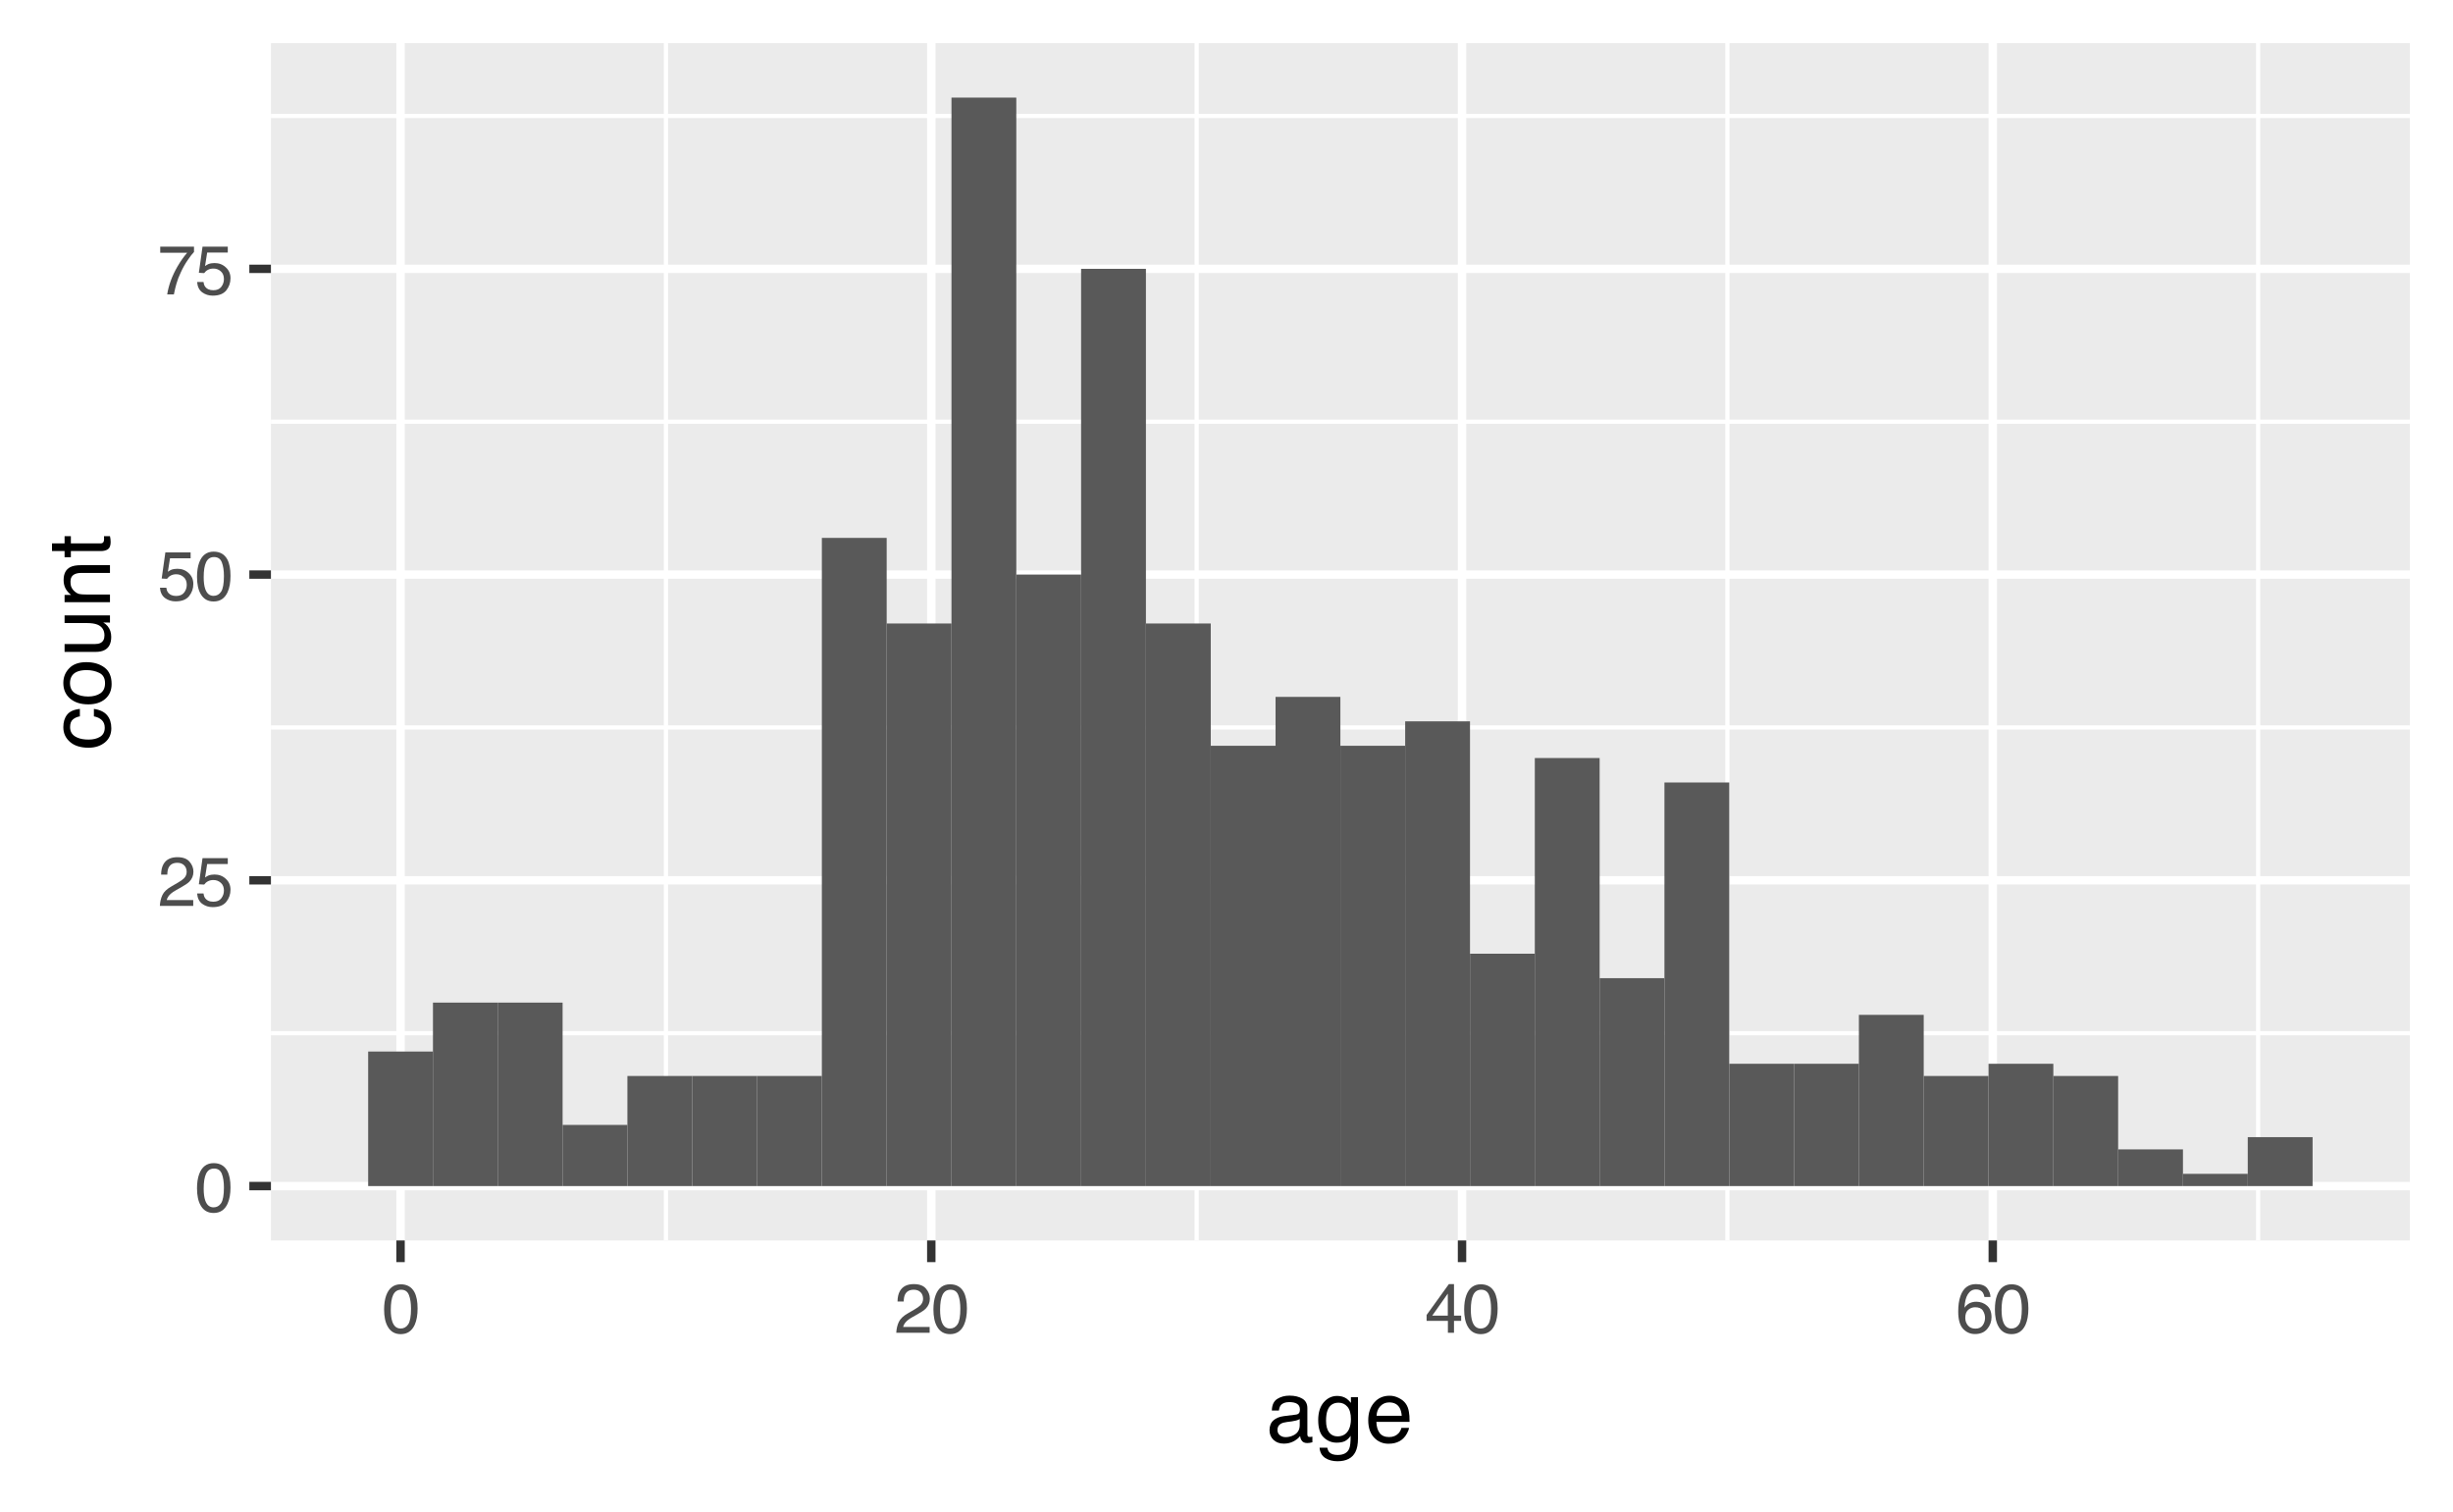
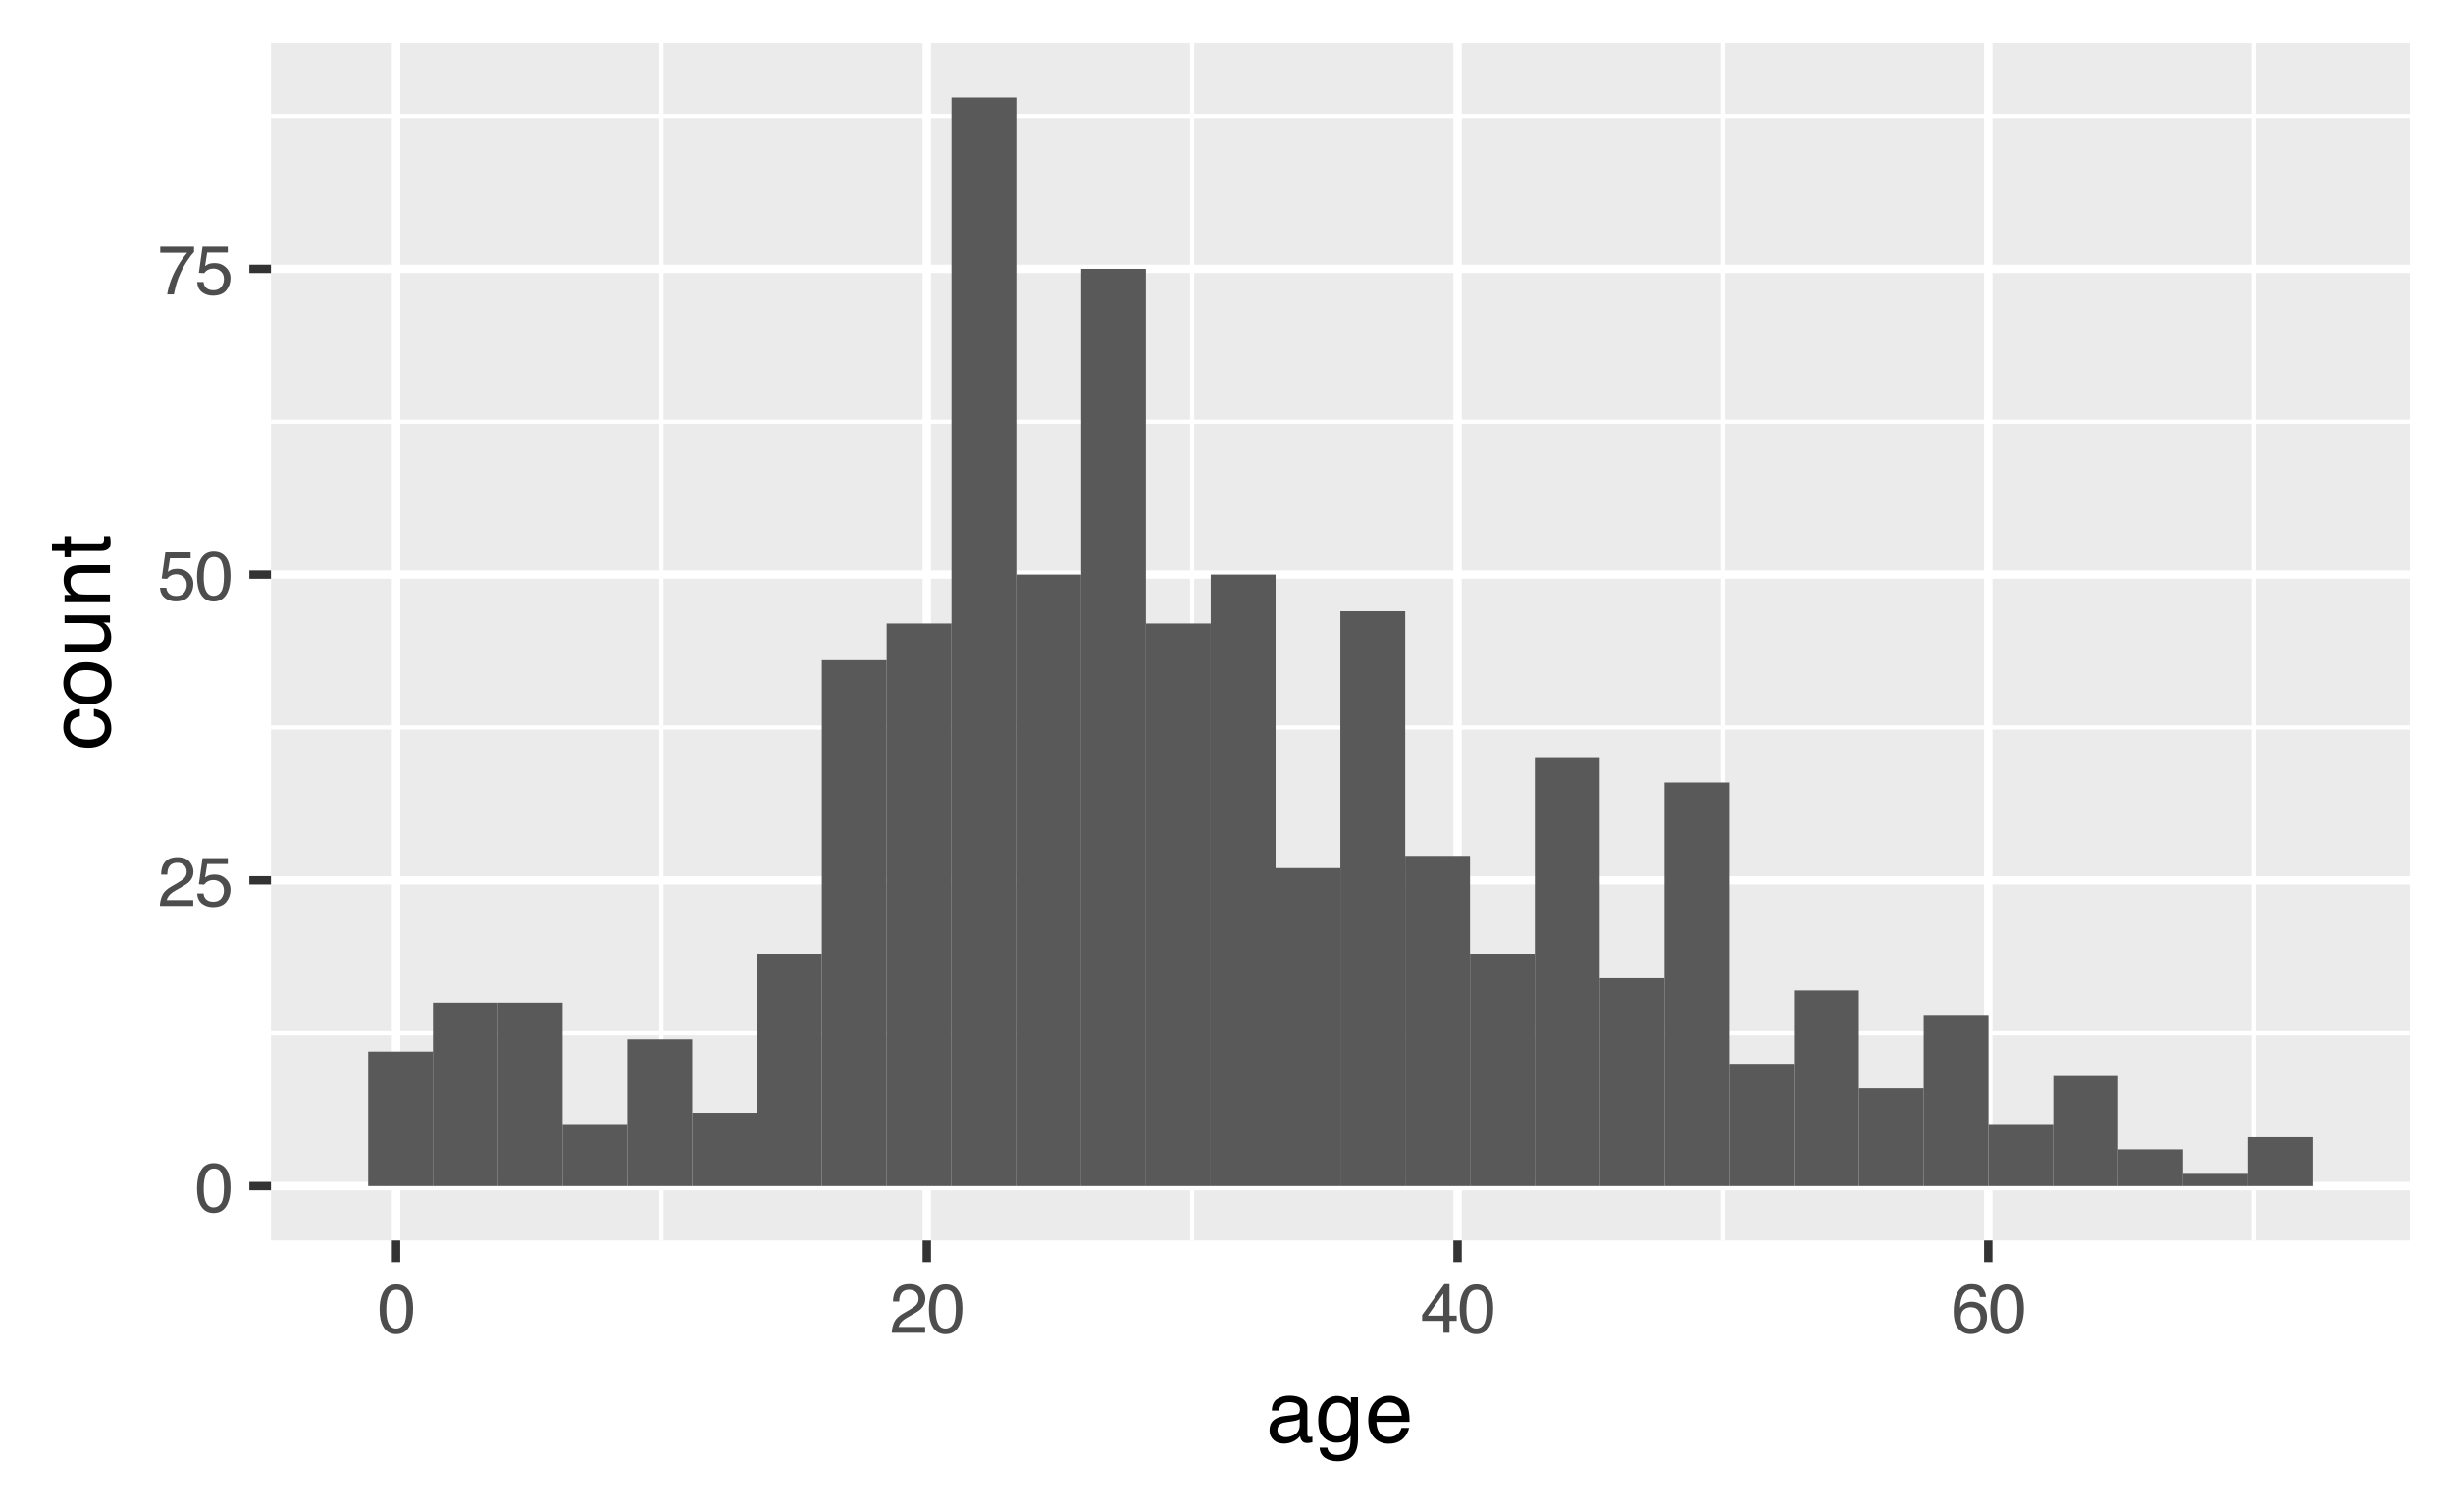
<svg xmlns="http://www.w3.org/2000/svg" xmlns:xlink="http://www.w3.org/1999/xlink" width="396" height="244" viewBox="0 0 396 244">
  <defs>
    <g>
      <g id="glyph-0-0">
        <path d="M 0.359 0 L 0.359 -8.031 L 6.734 -8.031 L 6.734 0 Z M 5.734 -1 L 5.734 -7.031 L 1.375 -7.031 L 1.375 -1 Z M 5.734 -1 " />
      </g>
      <g id="glyph-0-1">
        <path d="M 3.031 -7.828 C 4.039 -7.828 4.773 -7.41 5.234 -6.578 C 5.578 -5.93 5.75 -5.047 5.75 -3.922 C 5.75 -2.859 5.594 -1.977 5.281 -1.281 C 4.82 -0.281 4.07 0.219 3.031 0.219 C 2.082 0.219 1.379 -0.191 0.922 -1.016 C 0.535 -1.691 0.344 -2.609 0.344 -3.766 C 0.344 -4.648 0.457 -5.41 0.688 -6.047 C 1.125 -7.234 1.906 -7.828 3.031 -7.828 Z M 3.016 -0.688 C 3.523 -0.688 3.93 -0.91 4.234 -1.359 C 4.535 -1.816 4.688 -2.66 4.688 -3.891 C 4.688 -4.773 4.578 -5.504 4.359 -6.078 C 4.141 -6.66 3.719 -6.953 3.094 -6.953 C 2.508 -6.953 2.082 -6.676 1.812 -6.125 C 1.551 -5.582 1.422 -4.781 1.422 -3.719 C 1.422 -2.914 1.504 -2.273 1.672 -1.797 C 1.93 -1.055 2.379 -0.688 3.016 -0.688 Z M 3.016 -0.688 " />
      </g>
      <g id="glyph-0-2">
        <path d="M 0.344 0 C 0.383 -0.676 0.523 -1.266 0.766 -1.766 C 1.004 -2.266 1.477 -2.719 2.188 -3.125 L 3.234 -3.734 C 3.703 -4.004 4.035 -4.238 4.234 -4.438 C 4.523 -4.738 4.672 -5.082 4.672 -5.469 C 4.672 -5.926 4.535 -6.285 4.266 -6.547 C 3.992 -6.816 3.629 -6.953 3.172 -6.953 C 2.492 -6.953 2.023 -6.695 1.766 -6.188 C 1.629 -5.914 1.555 -5.535 1.547 -5.047 L 0.547 -5.047 C 0.555 -5.734 0.68 -6.289 0.922 -6.719 C 1.348 -7.477 2.098 -7.859 3.172 -7.859 C 4.078 -7.859 4.734 -7.613 5.141 -7.125 C 5.555 -6.645 5.766 -6.109 5.766 -5.516 C 5.766 -4.891 5.547 -4.352 5.109 -3.906 C 4.848 -3.645 4.391 -3.332 3.734 -2.969 L 2.984 -2.547 C 2.617 -2.348 2.336 -2.16 2.141 -1.984 C 1.773 -1.672 1.547 -1.32 1.453 -0.938 L 5.734 -0.938 L 5.734 0 Z M 0.344 0 " />
      </g>
      <g id="glyph-0-3">
        <path d="M 1.391 -2 C 1.453 -1.438 1.711 -1.047 2.172 -0.828 C 2.398 -0.723 2.664 -0.672 2.969 -0.672 C 3.551 -0.672 3.984 -0.852 4.266 -1.219 C 4.547 -1.594 4.688 -2.008 4.688 -2.469 C 4.688 -3.008 4.52 -3.426 4.188 -3.719 C 3.852 -4.02 3.457 -4.172 3 -4.172 C 2.656 -4.172 2.359 -4.102 2.109 -3.969 C 1.867 -3.844 1.664 -3.664 1.5 -3.438 L 0.641 -3.484 L 1.234 -7.703 L 5.312 -7.703 L 5.312 -6.75 L 1.984 -6.75 L 1.641 -4.578 C 1.828 -4.711 2.004 -4.816 2.172 -4.891 C 2.461 -5.004 2.797 -5.062 3.172 -5.062 C 3.891 -5.062 4.5 -4.828 5 -4.359 C 5.5 -3.898 5.75 -3.316 5.75 -2.609 C 5.75 -1.867 5.52 -1.211 5.062 -0.641 C 4.602 -0.078 3.875 0.203 2.875 0.203 C 2.238 0.203 1.676 0.023 1.188 -0.328 C 0.695 -0.691 0.422 -1.25 0.359 -2 Z M 1.391 -2 " />
      </g>
      <g id="glyph-0-4">
        <path d="M 5.859 -7.703 L 5.859 -6.844 C 5.609 -6.602 5.273 -6.176 4.859 -5.562 C 4.441 -4.957 4.07 -4.305 3.75 -3.609 C 3.426 -2.93 3.188 -2.312 3.031 -1.75 C 2.914 -1.383 2.773 -0.801 2.609 0 L 1.531 0 C 1.77 -1.5 2.316 -2.988 3.172 -4.469 C 3.672 -5.332 4.195 -6.082 4.75 -6.719 L 0.406 -6.719 L 0.406 -7.703 Z M 5.859 -7.703 " />
      </g>
      <g id="glyph-0-5">
        <path d="M 3.703 -2.766 L 3.703 -6.328 L 1.188 -2.766 Z M 3.719 0 L 3.719 -1.922 L 0.281 -1.922 L 0.281 -2.875 L 3.875 -7.859 L 4.703 -7.859 L 4.703 -2.766 L 5.859 -2.766 L 5.859 -1.922 L 4.703 -1.922 L 4.703 0 Z M 3.719 0 " />
      </g>
      <g id="glyph-0-6">
        <path d="M 3.281 -7.859 C 4.156 -7.859 4.766 -7.629 5.109 -7.172 C 5.453 -6.723 5.625 -6.258 5.625 -5.781 L 4.656 -5.781 C 4.594 -6.094 4.5 -6.336 4.375 -6.516 C 4.133 -6.836 3.773 -7 3.297 -7 C 2.742 -7 2.305 -6.742 1.984 -6.234 C 1.66 -5.723 1.477 -4.992 1.438 -4.047 C 1.664 -4.379 1.953 -4.629 2.297 -4.797 C 2.609 -4.941 2.957 -5.016 3.344 -5.016 C 4 -5.016 4.57 -4.805 5.062 -4.391 C 5.551 -3.973 5.797 -3.348 5.797 -2.516 C 5.797 -1.797 5.562 -1.16 5.094 -0.609 C 4.633 -0.066 3.977 0.203 3.125 0.203 C 2.383 0.203 1.75 -0.07 1.219 -0.625 C 0.688 -1.188 0.422 -2.125 0.422 -3.438 C 0.422 -4.414 0.539 -5.242 0.781 -5.922 C 1.227 -7.211 2.062 -7.859 3.281 -7.859 Z M 3.203 -0.672 C 3.723 -0.672 4.109 -0.844 4.359 -1.188 C 4.617 -1.539 4.75 -1.953 4.75 -2.422 C 4.75 -2.828 4.633 -3.211 4.406 -3.578 C 4.176 -3.941 3.758 -4.125 3.156 -4.125 C 2.727 -4.125 2.352 -3.984 2.031 -3.703 C 1.719 -3.422 1.562 -2.992 1.562 -2.422 C 1.562 -1.93 1.707 -1.516 2 -1.172 C 2.289 -0.836 2.691 -0.672 3.203 -0.672 Z M 3.203 -0.672 " />
      </g>
      <g id="glyph-1-0">
        <path d="M 0.453 0 L 0.453 -10.047 L 8.422 -10.047 L 8.422 0 Z M 7.172 -1.266 L 7.172 -8.781 L 1.703 -8.781 L 1.703 -1.266 Z M 7.172 -1.266 " />
      </g>
      <g id="glyph-1-1">
        <path d="M 1.844 -1.953 C 1.844 -1.598 1.973 -1.316 2.234 -1.109 C 2.492 -0.898 2.801 -0.797 3.156 -0.797 C 3.594 -0.797 4.016 -0.895 4.422 -1.094 C 5.098 -1.426 5.438 -1.973 5.438 -2.734 L 5.438 -3.719 C 5.289 -3.625 5.098 -3.547 4.859 -3.484 C 4.617 -3.422 4.383 -3.375 4.156 -3.344 L 3.422 -3.25 C 2.973 -3.195 2.633 -3.102 2.406 -2.969 C 2.031 -2.758 1.844 -2.422 1.844 -1.953 Z M 4.828 -4.438 C 5.109 -4.469 5.297 -4.586 5.391 -4.797 C 5.441 -4.898 5.469 -5.055 5.469 -5.266 C 5.469 -5.68 5.316 -5.984 5.016 -6.172 C 4.723 -6.359 4.301 -6.453 3.75 -6.453 C 3.102 -6.453 2.645 -6.281 2.375 -5.938 C 2.227 -5.75 2.129 -5.469 2.078 -5.094 L 0.938 -5.094 C 0.957 -5.988 1.25 -6.613 1.812 -6.969 C 2.375 -7.32 3.031 -7.5 3.781 -7.5 C 4.633 -7.5 5.332 -7.332 5.875 -7 C 6.406 -6.676 6.672 -6.164 6.672 -5.469 L 6.672 -1.266 C 6.672 -1.129 6.695 -1.02 6.75 -0.938 C 6.801 -0.863 6.91 -0.828 7.078 -0.828 C 7.141 -0.828 7.203 -0.832 7.266 -0.844 C 7.336 -0.852 7.41 -0.863 7.484 -0.875 L 7.484 0.031 C 7.297 0.082 7.148 0.113 7.047 0.125 C 6.941 0.145 6.805 0.156 6.641 0.156 C 6.211 0.156 5.906 0.004 5.719 -0.297 C 5.613 -0.453 5.539 -0.676 5.5 -0.969 C 5.25 -0.645 4.891 -0.359 4.422 -0.109 C 3.953 0.129 3.438 0.25 2.875 0.25 C 2.195 0.25 1.641 0.047 1.203 -0.359 C 0.773 -0.773 0.562 -1.297 0.562 -1.922 C 0.562 -2.598 0.77 -3.125 1.188 -3.5 C 1.613 -3.875 2.172 -4.102 2.859 -4.188 Z M 3.812 -7.5 Z M 3.812 -7.5 " />
      </g>
      <g id="glyph-1-2">
        <path d="M 3.484 -7.453 C 4.055 -7.453 4.555 -7.312 4.984 -7.031 C 5.223 -6.863 5.461 -6.629 5.703 -6.328 L 5.703 -7.25 L 6.844 -7.25 L 6.844 -0.594 C 6.844 0.332 6.703 1.066 6.422 1.609 C 5.91 2.598 4.945 3.094 3.531 3.094 C 2.75 3.094 2.086 2.914 1.547 2.562 C 1.004 2.207 0.703 1.656 0.641 0.906 L 1.891 0.906 C 1.953 1.238 2.07 1.492 2.25 1.672 C 2.531 1.941 2.969 2.078 3.562 2.078 C 4.508 2.078 5.129 1.742 5.422 1.078 C 5.586 0.691 5.664 -0.004 5.656 -1.016 C 5.406 -0.641 5.109 -0.359 4.766 -0.172 C 4.422 0.004 3.961 0.094 3.391 0.094 C 2.598 0.094 1.906 -0.188 1.312 -0.75 C 0.719 -1.312 0.422 -2.242 0.422 -3.547 C 0.422 -4.773 0.719 -5.734 1.312 -6.422 C 1.914 -7.109 2.641 -7.453 3.484 -7.453 Z M 5.703 -3.688 C 5.703 -4.594 5.516 -5.266 5.141 -5.703 C 4.766 -6.141 4.289 -6.359 3.719 -6.359 C 2.844 -6.359 2.25 -5.953 1.938 -5.141 C 1.77 -4.711 1.688 -4.148 1.688 -3.453 C 1.688 -2.617 1.852 -1.988 2.188 -1.562 C 2.52 -1.133 2.969 -0.922 3.531 -0.922 C 4.414 -0.922 5.039 -1.316 5.406 -2.109 C 5.602 -2.566 5.703 -3.094 5.703 -3.688 Z M 3.625 -7.5 Z M 3.625 -7.5 " />
      </g>
      <g id="glyph-1-3">
        <path d="M 3.953 -7.484 C 4.473 -7.484 4.973 -7.359 5.453 -7.109 C 5.941 -6.867 6.316 -6.555 6.578 -6.172 C 6.828 -5.805 6.988 -5.375 7.062 -4.875 C 7.133 -4.539 7.172 -4.004 7.172 -3.266 L 1.812 -3.266 C 1.832 -2.523 2.004 -1.93 2.328 -1.484 C 2.66 -1.035 3.172 -0.812 3.859 -0.812 C 4.504 -0.812 5.02 -1.02 5.406 -1.438 C 5.625 -1.688 5.773 -1.973 5.859 -2.297 L 7.078 -2.297 C 7.047 -2.023 6.938 -1.723 6.75 -1.391 C 6.57 -1.066 6.375 -0.801 6.156 -0.594 C 5.781 -0.227 5.316 0.02 4.766 0.156 C 4.473 0.227 4.141 0.266 3.766 0.266 C 2.848 0.266 2.07 -0.066 1.438 -0.734 C 0.812 -1.398 0.5 -2.328 0.5 -3.516 C 0.5 -4.691 0.816 -5.645 1.453 -6.375 C 2.086 -7.113 2.922 -7.484 3.953 -7.484 Z M 5.906 -4.25 C 5.863 -4.781 5.75 -5.207 5.562 -5.531 C 5.227 -6.113 4.664 -6.406 3.875 -6.406 C 3.312 -6.406 2.836 -6.203 2.453 -5.797 C 2.066 -5.391 1.863 -4.875 1.844 -4.25 Z M 3.828 -7.5 Z M 3.828 -7.5 " />
      </g>
      <g id="glyph-2-0">
        <path d="M 0 -0.453 L -10.047 -0.453 L -10.047 -8.422 L 0 -8.422 Z M -1.266 -7.172 L -8.781 -7.172 L -8.781 -1.703 L -1.266 -1.703 Z M -1.266 -7.172 " />
      </g>
      <g id="glyph-2-1">
        <path d="M -7.531 -3.719 C -7.531 -4.551 -7.328 -5.223 -6.922 -5.734 C -6.523 -6.254 -5.836 -6.566 -4.859 -6.672 L -4.859 -5.469 C -5.305 -5.395 -5.68 -5.227 -5.984 -4.969 C -6.285 -4.719 -6.438 -4.301 -6.438 -3.719 C -6.438 -2.938 -6.051 -2.379 -5.281 -2.047 C -4.789 -1.828 -4.18 -1.719 -3.453 -1.719 C -2.711 -1.719 -2.094 -1.867 -1.594 -2.172 C -1.094 -2.484 -0.844 -2.973 -0.844 -3.641 C -0.844 -4.148 -1 -4.555 -1.312 -4.859 C -1.625 -5.16 -2.051 -5.363 -2.594 -5.469 L -2.594 -6.672 C -1.625 -6.535 -0.91 -6.191 -0.453 -5.641 C -0.004 -5.098 0.219 -4.398 0.219 -3.547 C 0.219 -2.586 -0.129 -1.82 -0.828 -1.25 C -1.535 -0.688 -2.41 -0.406 -3.453 -0.406 C -4.742 -0.406 -5.742 -0.719 -6.453 -1.344 C -7.172 -1.969 -7.531 -2.758 -7.531 -3.719 Z M -7.5 -3.531 Z M -7.5 -3.531 " />
      </g>
      <g id="glyph-2-2">
        <path d="M -0.797 -3.812 C -0.797 -4.625 -1.102 -5.18 -1.719 -5.484 C -2.332 -5.785 -3.02 -5.938 -3.781 -5.938 C -4.469 -5.938 -5.023 -5.828 -5.453 -5.609 C -6.117 -5.266 -6.453 -4.672 -6.453 -3.828 C -6.453 -3.066 -6.164 -2.516 -5.594 -2.172 C -5.02 -1.836 -4.328 -1.672 -3.516 -1.672 C -2.742 -1.672 -2.098 -1.836 -1.578 -2.172 C -1.055 -2.516 -0.797 -3.062 -0.797 -3.812 Z M -7.531 -3.859 C -7.531 -4.797 -7.211 -5.586 -6.578 -6.234 C -5.953 -6.891 -5.031 -7.219 -3.812 -7.219 C -2.633 -7.219 -1.66 -6.93 -0.891 -6.359 C -0.117 -5.785 0.266 -4.895 0.266 -3.688 C 0.266 -2.688 -0.07 -1.891 -0.75 -1.297 C -1.438 -0.703 -2.352 -0.406 -3.5 -0.406 C -4.727 -0.406 -5.707 -0.719 -6.438 -1.344 C -7.164 -1.969 -7.531 -2.805 -7.531 -3.859 Z M -7.5 -3.812 Z M -7.5 -3.812 " />
      </g>
      <g id="glyph-2-3">
        <path d="M -7.328 -2.141 L -2.469 -2.141 C -2.094 -2.141 -1.785 -2.195 -1.547 -2.312 C -1.109 -2.531 -0.891 -2.938 -0.891 -3.531 C -0.891 -4.383 -1.27 -4.969 -2.031 -5.281 C -2.445 -5.445 -3.008 -5.531 -3.719 -5.531 L -7.328 -5.531 L -7.328 -6.766 L 0 -6.766 L 0 -5.609 L -1.078 -5.625 C -0.797 -5.457 -0.562 -5.258 -0.375 -5.031 C 0.008 -4.562 0.203 -3.988 0.203 -3.312 C 0.203 -2.27 -0.145 -1.562 -0.844 -1.188 C -1.219 -0.977 -1.719 -0.875 -2.344 -0.875 L -7.328 -0.875 Z M -7.5 -3.828 Z M -7.5 -3.828 " />
      </g>
      <g id="glyph-2-4">
        <path d="M -7.328 -0.906 L -7.328 -2.078 L -6.281 -2.078 C -6.707 -2.422 -7.016 -2.785 -7.203 -3.172 C -7.391 -3.555 -7.484 -3.988 -7.484 -4.469 C -7.484 -5.5 -7.125 -6.195 -6.406 -6.562 C -6 -6.77 -5.43 -6.875 -4.703 -6.875 L 0 -6.875 L 0 -5.625 L -4.609 -5.625 C -5.055 -5.625 -5.414 -5.555 -5.688 -5.422 C -6.145 -5.203 -6.375 -4.805 -6.375 -4.234 C -6.375 -3.941 -6.348 -3.703 -6.297 -3.516 C -6.191 -3.18 -5.988 -2.883 -5.688 -2.625 C -5.445 -2.414 -5.195 -2.281 -4.938 -2.219 C -4.676 -2.164 -4.305 -2.141 -3.828 -2.141 L 0 -2.141 L 0 -0.906 Z M -7.5 -3.797 Z M -7.5 -3.797 " />
      </g>
      <g id="glyph-2-5">
        <path d="M -9.359 -1.156 L -9.359 -2.391 L -7.328 -2.391 L -7.328 -3.562 L -6.312 -3.562 L -6.312 -2.391 L -1.531 -2.391 C -1.281 -2.391 -1.113 -2.477 -1.031 -2.656 C -0.977 -2.75 -0.953 -2.906 -0.953 -3.125 C -0.953 -3.188 -0.953 -3.25 -0.953 -3.312 C -0.953 -3.383 -0.957 -3.469 -0.969 -3.562 L 0 -3.562 C 0.039 -3.414 0.066 -3.266 0.078 -3.109 C 0.098 -2.961 0.109 -2.801 0.109 -2.625 C 0.109 -2.051 -0.035 -1.66 -0.328 -1.453 C -0.617 -1.254 -1 -1.156 -1.469 -1.156 L -6.312 -1.156 L -6.312 -0.156 L -7.328 -0.156 L -7.328 -1.156 Z M -9.359 -1.156 " />
      </g>
    </g>
    <clipPath id="clip-0">
      <path clip-rule="nonzero" d="M 43.738 6.973 L 389.027 6.973 L 389.027 200.262 L 43.738 200.262 Z M 43.738 6.973 " />
    </clipPath>
    <clipPath id="clip-1">
      <path clip-rule="nonzero" d="M 43.738 166 L 389.027 166 L 389.027 168 L 43.738 168 Z M 43.738 166 " />
    </clipPath>
    <clipPath id="clip-2">
      <path clip-rule="nonzero" d="M 43.738 117 L 389.027 117 L 389.027 118 L 43.738 118 Z M 43.738 117 " />
    </clipPath>
    <clipPath id="clip-3">
      <path clip-rule="nonzero" d="M 43.738 67 L 389.027 67 L 389.027 69 L 43.738 69 Z M 43.738 67 " />
    </clipPath>
    <clipPath id="clip-4">
      <path clip-rule="nonzero" d="M 43.738 18 L 389.027 18 L 389.027 20 L 43.738 20 Z M 43.738 18 " />
    </clipPath>
    <clipPath id="clip-5">
-       <path clip-rule="nonzero" d="M 107 6.973 L 108 6.973 L 108 200.262 L 107 200.262 Z M 107 6.973 " />
+       <path clip-rule="nonzero" d="M 106 6.973 L 108 6.973 L 108 200.262 L 106 200.262 Z M 106 6.973 " />
    </clipPath>
    <clipPath id="clip-6">
-       <path clip-rule="nonzero" d="M 192 6.973 L 194 6.973 L 194 200.262 L 192 200.262 Z M 192 6.973 " />
+       <path clip-rule="nonzero" d="M 192 6.973 L 193 6.973 L 193 200.262 L 192 200.262 Z M 192 6.973 " />
    </clipPath>
    <clipPath id="clip-7">
-       <path clip-rule="nonzero" d="M 278 6.973 L 280 6.973 L 280 200.262 L 278 200.262 Z M 278 6.973 " />
+       <path clip-rule="nonzero" d="M 277 6.973 L 279 6.973 L 279 200.262 L 277 200.262 Z M 277 6.973 " />
    </clipPath>
    <clipPath id="clip-8">
-       <path clip-rule="nonzero" d="M 364 6.973 L 365 6.973 L 365 200.262 L 364 200.262 Z M 364 6.973 " />
+       <path clip-rule="nonzero" d="M 363 6.973 L 365 6.973 L 365 200.262 L 363 200.262 Z M 363 6.973 " />
    </clipPath>
    <clipPath id="clip-9">
      <path clip-rule="nonzero" d="M 43.738 190 L 389.027 190 L 389.027 193 L 43.738 193 Z M 43.738 190 " />
    </clipPath>
    <clipPath id="clip-10">
      <path clip-rule="nonzero" d="M 43.738 141 L 389.027 141 L 389.027 143 L 43.738 143 Z M 43.738 141 " />
    </clipPath>
    <clipPath id="clip-11">
      <path clip-rule="nonzero" d="M 43.738 92 L 389.027 92 L 389.027 94 L 43.738 94 Z M 43.738 92 " />
    </clipPath>
    <clipPath id="clip-12">
      <path clip-rule="nonzero" d="M 43.738 42 L 389.027 42 L 389.027 45 L 43.738 45 Z M 43.738 42 " />
    </clipPath>
    <clipPath id="clip-13">
-       <path clip-rule="nonzero" d="M 63 6.973 L 66 6.973 L 66 200.262 L 63 200.262 Z M 63 6.973 " />
+       <path clip-rule="nonzero" d="M 63 6.973 L 65 6.973 L 65 200.262 L 63 200.262 Z M 63 6.973 " />
    </clipPath>
    <clipPath id="clip-14">
-       <path clip-rule="nonzero" d="M 149 6.973 L 152 6.973 L 152 200.262 L 149 200.262 Z M 149 6.973 " />
+       <path clip-rule="nonzero" d="M 148 6.973 L 151 6.973 L 151 200.262 L 148 200.262 Z M 148 6.973 " />
    </clipPath>
    <clipPath id="clip-15">
-       <path clip-rule="nonzero" d="M 235 6.973 L 237 6.973 L 237 200.262 L 235 200.262 Z M 235 6.973 " />
+       <path clip-rule="nonzero" d="M 234 6.973 L 236 6.973 L 236 200.262 L 234 200.262 Z M 234 6.973 " />
    </clipPath>
    <clipPath id="clip-16">
-       <path clip-rule="nonzero" d="M 321 6.973 L 323 6.973 L 323 200.262 L 321 200.262 Z M 321 6.973 " />
+       <path clip-rule="nonzero" d="M 320 6.973 L 322 6.973 L 322 200.262 L 320 200.262 Z M 320 6.973 " />
    </clipPath>
  </defs>
  <rect x="-39.6" y="-24.4" width="475.2" height="292.8" fill="rgb(100%, 100%, 100%)" fill-opacity="1" />
  <rect x="-39.6" y="-24.4" width="475.2" height="292.8" fill="rgb(100%, 100%, 100%)" fill-opacity="1" />
  <path fill="none" stroke-width="1.358" stroke-linecap="round" stroke-linejoin="round" stroke="rgb(100%, 100%, 100%)" stroke-opacity="1" stroke-miterlimit="10" d="M 0 244 L 396 244 L 396 0 L 0 0 Z M 0 244 " />
  <g clip-path="url(#clip-0)">
    <path fill-rule="nonzero" fill="rgb(92.157%, 92.157%, 92.157%)" fill-opacity="1" d="M 43.738 200.262 L 389.027 200.262 L 389.027 6.973 L 43.738 6.973 Z M 43.738 200.262 " />
  </g>
  <g clip-path="url(#clip-1)">
    <path fill="none" stroke-width="0.679" stroke-linecap="butt" stroke-linejoin="round" stroke="rgb(100%, 100%, 100%)" stroke-opacity="1" stroke-miterlimit="10" d="M 43.738 166.797 L 389.027 166.797 " />
  </g>
  <g clip-path="url(#clip-2)">
    <path fill="none" stroke-width="0.679" stroke-linecap="butt" stroke-linejoin="round" stroke="rgb(100%, 100%, 100%)" stroke-opacity="1" stroke-miterlimit="10" d="M 43.738 117.438 L 389.027 117.438 " />
  </g>
  <g clip-path="url(#clip-3)">
    <path fill="none" stroke-width="0.679" stroke-linecap="butt" stroke-linejoin="round" stroke="rgb(100%, 100%, 100%)" stroke-opacity="1" stroke-miterlimit="10" d="M 43.738 68.078 L 389.027 68.078 " />
  </g>
  <g clip-path="url(#clip-4)">
    <path fill="none" stroke-width="0.679" stroke-linecap="butt" stroke-linejoin="round" stroke="rgb(100%, 100%, 100%)" stroke-opacity="1" stroke-miterlimit="10" d="M 43.738 18.723 L 389.027 18.723 " />
  </g>
  <g clip-path="url(#clip-5)">
-     <path fill="none" stroke-width="0.679" stroke-linecap="butt" stroke-linejoin="round" stroke="rgb(100%, 100%, 100%)" stroke-opacity="1" stroke-miterlimit="10" d="M 107.504 200.262 L 107.504 6.973 " />
+     <path fill="none" stroke-width="0.679" stroke-linecap="butt" stroke-linejoin="round" stroke="rgb(100%, 100%, 100%)" stroke-opacity="1" stroke-miterlimit="10" d="M 106.777 200.262 L 106.777 6.973 " />
  </g>
  <g clip-path="url(#clip-6)">
-     <path fill="none" stroke-width="0.679" stroke-linecap="butt" stroke-linejoin="round" stroke="rgb(100%, 100%, 100%)" stroke-opacity="1" stroke-miterlimit="10" d="M 193.184 200.262 L 193.184 6.973 " />
+     <path fill="none" stroke-width="0.679" stroke-linecap="butt" stroke-linejoin="round" stroke="rgb(100%, 100%, 100%)" stroke-opacity="1" stroke-miterlimit="10" d="M 192.457 200.262 L 192.457 6.973 " />
  </g>
  <g clip-path="url(#clip-7)">
-     <path fill="none" stroke-width="0.679" stroke-linecap="butt" stroke-linejoin="round" stroke="rgb(100%, 100%, 100%)" stroke-opacity="1" stroke-miterlimit="10" d="M 278.863 200.262 L 278.863 6.973 " />
+     <path fill="none" stroke-width="0.679" stroke-linecap="butt" stroke-linejoin="round" stroke="rgb(100%, 100%, 100%)" stroke-opacity="1" stroke-miterlimit="10" d="M 278.137 200.262 L 278.137 6.973 " />
  </g>
  <g clip-path="url(#clip-8)">
-     <path fill="none" stroke-width="0.679" stroke-linecap="butt" stroke-linejoin="round" stroke="rgb(100%, 100%, 100%)" stroke-opacity="1" stroke-miterlimit="10" d="M 364.543 200.262 L 364.543 6.973 " />
+     <path fill="none" stroke-width="0.679" stroke-linecap="butt" stroke-linejoin="round" stroke="rgb(100%, 100%, 100%)" stroke-opacity="1" stroke-miterlimit="10" d="M 363.816 200.262 L 363.816 6.973 " />
  </g>
  <g clip-path="url(#clip-9)">
    <path fill="none" stroke-width="1.358" stroke-linecap="butt" stroke-linejoin="round" stroke="rgb(100%, 100%, 100%)" stroke-opacity="1" stroke-miterlimit="10" d="M 43.738 191.477 L 389.027 191.477 " />
  </g>
  <g clip-path="url(#clip-10)">
    <path fill="none" stroke-width="1.358" stroke-linecap="butt" stroke-linejoin="round" stroke="rgb(100%, 100%, 100%)" stroke-opacity="1" stroke-miterlimit="10" d="M 43.738 142.117 L 389.027 142.117 " />
  </g>
  <g clip-path="url(#clip-11)">
    <path fill="none" stroke-width="1.358" stroke-linecap="butt" stroke-linejoin="round" stroke="rgb(100%, 100%, 100%)" stroke-opacity="1" stroke-miterlimit="10" d="M 43.738 92.758 L 389.027 92.758 " />
  </g>
  <g clip-path="url(#clip-12)">
    <path fill="none" stroke-width="1.358" stroke-linecap="butt" stroke-linejoin="round" stroke="rgb(100%, 100%, 100%)" stroke-opacity="1" stroke-miterlimit="10" d="M 43.738 43.402 L 389.027 43.402 " />
  </g>
  <g clip-path="url(#clip-13)">
-     <path fill="none" stroke-width="1.358" stroke-linecap="butt" stroke-linejoin="round" stroke="rgb(100%, 100%, 100%)" stroke-opacity="1" stroke-miterlimit="10" d="M 64.664 200.262 L 64.664 6.973 " />
+     <path fill="none" stroke-width="1.358" stroke-linecap="butt" stroke-linejoin="round" stroke="rgb(100%, 100%, 100%)" stroke-opacity="1" stroke-miterlimit="10" d="M 63.938 200.262 L 63.938 6.973 " />
  </g>
  <g clip-path="url(#clip-14)">
-     <path fill="none" stroke-width="1.358" stroke-linecap="butt" stroke-linejoin="round" stroke="rgb(100%, 100%, 100%)" stroke-opacity="1" stroke-miterlimit="10" d="M 150.344 200.262 L 150.344 6.973 " />
+     <path fill="none" stroke-width="1.358" stroke-linecap="butt" stroke-linejoin="round" stroke="rgb(100%, 100%, 100%)" stroke-opacity="1" stroke-miterlimit="10" d="M 149.617 200.262 L 149.617 6.973 " />
  </g>
  <g clip-path="url(#clip-15)">
-     <path fill="none" stroke-width="1.358" stroke-linecap="butt" stroke-linejoin="round" stroke="rgb(100%, 100%, 100%)" stroke-opacity="1" stroke-miterlimit="10" d="M 236.023 200.262 L 236.023 6.973 " />
+     <path fill="none" stroke-width="1.358" stroke-linecap="butt" stroke-linejoin="round" stroke="rgb(100%, 100%, 100%)" stroke-opacity="1" stroke-miterlimit="10" d="M 235.297 200.262 L 235.297 6.973 " />
  </g>
  <g clip-path="url(#clip-16)">
-     <path fill="none" stroke-width="1.358" stroke-linecap="butt" stroke-linejoin="round" stroke="rgb(100%, 100%, 100%)" stroke-opacity="1" stroke-miterlimit="10" d="M 321.703 200.262 L 321.703 6.973 " />
+     <path fill="none" stroke-width="1.358" stroke-linecap="butt" stroke-linejoin="round" stroke="rgb(100%, 100%, 100%)" stroke-opacity="1" stroke-miterlimit="10" d="M 320.977 200.262 L 320.977 6.973 " />
  </g>
  <path fill-rule="nonzero" fill="rgb(34.902%, 34.902%, 34.902%)" fill-opacity="1" d="M 59.434 191.477 L 69.898 191.477 L 69.898 169.758 L 59.434 169.758 Z M 59.434 191.477 " />
  <path fill-rule="nonzero" fill="rgb(34.902%, 34.902%, 34.902%)" fill-opacity="1" d="M 69.895 191.477 L 80.359 191.477 L 80.359 161.859 L 69.895 161.859 Z M 69.895 191.477 " />
  <path fill-rule="nonzero" fill="rgb(34.902%, 34.902%, 34.902%)" fill-opacity="1" d="M 80.359 191.477 L 90.824 191.477 L 90.824 161.859 L 80.359 161.859 Z M 80.359 191.477 " />
  <path fill-rule="nonzero" fill="rgb(34.902%, 34.902%, 34.902%)" fill-opacity="1" d="M 90.82 191.477 L 101.285 191.477 L 101.285 181.605 L 90.82 181.605 Z M 90.82 191.477 " />
-   <path fill-rule="nonzero" fill="rgb(34.902%, 34.902%, 34.902%)" fill-opacity="1" d="M 101.285 191.477 L 111.75 191.477 L 111.75 173.707 L 101.285 173.707 Z M 101.285 191.477 " />
-   <path fill-rule="nonzero" fill="rgb(34.902%, 34.902%, 34.902%)" fill-opacity="1" d="M 111.75 191.477 L 122.215 191.477 L 122.215 173.707 L 111.75 173.707 Z M 111.75 191.477 " />
-   <path fill-rule="nonzero" fill="rgb(34.902%, 34.902%, 34.902%)" fill-opacity="1" d="M 122.211 191.477 L 132.676 191.477 L 132.676 173.707 L 122.211 173.707 Z M 122.211 191.477 " />
-   <path fill-rule="nonzero" fill="rgb(34.902%, 34.902%, 34.902%)" fill-opacity="1" d="M 132.676 191.477 L 143.141 191.477 L 143.141 86.836 L 132.676 86.836 Z M 132.676 191.477 " />
+   <path fill-rule="nonzero" fill="rgb(34.902%, 34.902%, 34.902%)" fill-opacity="1" d="M 101.285 191.477 L 111.75 191.477 L 111.75 167.785 L 101.285 167.785 Z M 101.285 191.477 " />
+   <path fill-rule="nonzero" fill="rgb(34.902%, 34.902%, 34.902%)" fill-opacity="1" d="M 111.75 191.477 L 122.215 191.477 L 122.215 179.629 L 111.75 179.629 Z M 111.75 191.477 " />
+   <path fill-rule="nonzero" fill="rgb(34.902%, 34.902%, 34.902%)" fill-opacity="1" d="M 122.211 191.477 L 132.676 191.477 L 132.676 153.965 L 122.211 153.965 Z M 122.211 191.477 " />
+   <path fill-rule="nonzero" fill="rgb(34.902%, 34.902%, 34.902%)" fill-opacity="1" d="M 132.676 191.477 L 143.141 191.477 L 143.141 106.578 L 132.676 106.578 Z M 132.676 191.477 " />
  <path fill-rule="nonzero" fill="rgb(34.902%, 34.902%, 34.902%)" fill-opacity="1" d="M 143.137 191.477 L 153.602 191.477 L 153.602 100.656 L 143.137 100.656 Z M 143.137 191.477 " />
  <path fill-rule="nonzero" fill="rgb(34.902%, 34.902%, 34.902%)" fill-opacity="1" d="M 153.602 191.477 L 164.066 191.477 L 164.066 15.758 L 153.602 15.758 Z M 153.602 191.477 " />
  <path fill-rule="nonzero" fill="rgb(34.902%, 34.902%, 34.902%)" fill-opacity="1" d="M 164.066 191.477 L 174.531 191.477 L 174.531 92.758 L 164.066 92.758 Z M 164.066 191.477 " />
  <path fill-rule="nonzero" fill="rgb(34.902%, 34.902%, 34.902%)" fill-opacity="1" d="M 174.527 191.477 L 184.992 191.477 L 184.992 43.398 L 174.527 43.398 Z M 174.527 191.477 " />
  <path fill-rule="nonzero" fill="rgb(34.902%, 34.902%, 34.902%)" fill-opacity="1" d="M 184.992 191.477 L 195.457 191.477 L 195.457 100.656 L 184.992 100.656 Z M 184.992 191.477 " />
-   <path fill-rule="nonzero" fill="rgb(34.902%, 34.902%, 34.902%)" fill-opacity="1" d="M 195.457 191.477 L 205.922 191.477 L 205.922 120.398 L 195.457 120.398 Z M 195.457 191.477 " />
-   <path fill-rule="nonzero" fill="rgb(34.902%, 34.902%, 34.902%)" fill-opacity="1" d="M 205.918 191.477 L 216.383 191.477 L 216.383 112.504 L 205.918 112.504 Z M 205.918 191.477 " />
-   <path fill-rule="nonzero" fill="rgb(34.902%, 34.902%, 34.902%)" fill-opacity="1" d="M 216.383 191.477 L 226.848 191.477 L 226.848 120.398 L 216.383 120.398 Z M 216.383 191.477 " />
-   <path fill-rule="nonzero" fill="rgb(34.902%, 34.902%, 34.902%)" fill-opacity="1" d="M 226.844 191.477 L 237.309 191.477 L 237.309 116.453 L 226.844 116.453 Z M 226.844 191.477 " />
+   <path fill-rule="nonzero" fill="rgb(34.902%, 34.902%, 34.902%)" fill-opacity="1" d="M 195.457 191.477 L 205.922 191.477 L 205.922 92.758 L 195.457 92.758 Z M 195.457 191.477 " />
+   <path fill-rule="nonzero" fill="rgb(34.902%, 34.902%, 34.902%)" fill-opacity="1" d="M 205.918 191.477 L 216.383 191.477 L 216.383 140.145 L 205.918 140.145 Z M 205.918 191.477 " />
+   <path fill-rule="nonzero" fill="rgb(34.902%, 34.902%, 34.902%)" fill-opacity="1" d="M 216.383 191.477 L 226.848 191.477 L 226.848 98.684 L 216.383 98.684 Z M 216.383 191.477 " />
+   <path fill-rule="nonzero" fill="rgb(34.902%, 34.902%, 34.902%)" fill-opacity="1" d="M 226.844 191.477 L 237.309 191.477 L 237.309 138.168 L 226.844 138.168 Z M 226.844 191.477 " />
  <path fill-rule="nonzero" fill="rgb(34.902%, 34.902%, 34.902%)" fill-opacity="1" d="M 237.309 191.477 L 247.773 191.477 L 247.773 153.965 L 237.309 153.965 Z M 237.309 191.477 " />
  <path fill-rule="nonzero" fill="rgb(34.902%, 34.902%, 34.902%)" fill-opacity="1" d="M 247.773 191.477 L 258.238 191.477 L 258.238 122.375 L 247.773 122.375 Z M 247.773 191.477 " />
  <path fill-rule="nonzero" fill="rgb(34.902%, 34.902%, 34.902%)" fill-opacity="1" d="M 258.234 191.477 L 268.699 191.477 L 268.699 157.914 L 258.234 157.914 Z M 258.234 191.477 " />
  <path fill-rule="nonzero" fill="rgb(34.902%, 34.902%, 34.902%)" fill-opacity="1" d="M 268.699 191.477 L 279.164 191.477 L 279.164 126.324 L 268.699 126.324 Z M 268.699 191.477 " />
  <path fill-rule="nonzero" fill="rgb(34.902%, 34.902%, 34.902%)" fill-opacity="1" d="M 279.16 191.477 L 289.625 191.477 L 289.625 171.734 L 279.16 171.734 Z M 279.16 191.477 " />
-   <path fill-rule="nonzero" fill="rgb(34.902%, 34.902%, 34.902%)" fill-opacity="1" d="M 289.625 191.477 L 300.09 191.477 L 300.09 171.734 L 289.625 171.734 Z M 289.625 191.477 " />
-   <path fill-rule="nonzero" fill="rgb(34.902%, 34.902%, 34.902%)" fill-opacity="1" d="M 300.09 191.477 L 310.555 191.477 L 310.555 163.836 L 300.09 163.836 Z M 300.09 191.477 " />
-   <path fill-rule="nonzero" fill="rgb(34.902%, 34.902%, 34.902%)" fill-opacity="1" d="M 310.551 191.477 L 321.016 191.477 L 321.016 173.707 L 310.551 173.707 Z M 310.551 191.477 " />
-   <path fill-rule="nonzero" fill="rgb(34.902%, 34.902%, 34.902%)" fill-opacity="1" d="M 321.016 191.477 L 331.48 191.477 L 331.48 171.734 L 321.016 171.734 Z M 321.016 191.477 " />
+   <path fill-rule="nonzero" fill="rgb(34.902%, 34.902%, 34.902%)" fill-opacity="1" d="M 289.625 191.477 L 300.09 191.477 L 300.09 159.887 L 289.625 159.887 Z M 289.625 191.477 " />
+   <path fill-rule="nonzero" fill="rgb(34.902%, 34.902%, 34.902%)" fill-opacity="1" d="M 300.09 191.477 L 310.555 191.477 L 310.555 175.684 L 300.09 175.684 Z M 300.09 191.477 " />
+   <path fill-rule="nonzero" fill="rgb(34.902%, 34.902%, 34.902%)" fill-opacity="1" d="M 310.551 191.477 L 321.016 191.477 L 321.016 163.836 L 310.551 163.836 Z M 310.551 191.477 " />
+   <path fill-rule="nonzero" fill="rgb(34.902%, 34.902%, 34.902%)" fill-opacity="1" d="M 321.016 191.477 L 331.48 191.477 L 331.48 181.605 L 321.016 181.605 Z M 321.016 191.477 " />
  <path fill-rule="nonzero" fill="rgb(34.902%, 34.902%, 34.902%)" fill-opacity="1" d="M 331.477 191.477 L 341.941 191.477 L 341.941 173.707 L 331.477 173.707 Z M 331.477 191.477 " />
  <path fill-rule="nonzero" fill="rgb(34.902%, 34.902%, 34.902%)" fill-opacity="1" d="M 341.941 191.477 L 352.406 191.477 L 352.406 185.555 L 341.941 185.555 Z M 341.941 191.477 " />
  <path fill-rule="nonzero" fill="rgb(34.902%, 34.902%, 34.902%)" fill-opacity="1" d="M 352.406 191.477 L 362.871 191.477 L 362.871 189.504 L 352.406 189.504 Z M 352.406 191.477 " />
  <path fill-rule="nonzero" fill="rgb(34.902%, 34.902%, 34.902%)" fill-opacity="1" d="M 362.867 191.477 L 373.332 191.477 L 373.332 183.578 L 362.867 183.578 Z M 362.867 191.477 " />
  <g fill="rgb(30.196%, 30.196%, 30.196%)" fill-opacity="1">
    <use xlink:href="#glyph-0-1" x="31.461" y="195.601" />
  </g>
  <g fill="rgb(30.196%, 30.196%, 30.196%)" fill-opacity="1">
    <use xlink:href="#glyph-0-2" x="25.461" y="146.241" />
    <use xlink:href="#glyph-0-3" x="31.461" y="146.241" />
  </g>
  <g fill="rgb(30.196%, 30.196%, 30.196%)" fill-opacity="1">
    <use xlink:href="#glyph-0-3" x="25.461" y="96.882" />
    <use xlink:href="#glyph-0-1" x="31.461" y="96.882" />
  </g>
  <g fill="rgb(30.196%, 30.196%, 30.196%)" fill-opacity="1">
    <use xlink:href="#glyph-0-4" x="25.461" y="47.526" />
    <use xlink:href="#glyph-0-3" x="31.461" y="47.526" />
  </g>
  <path fill="none" stroke-width="1.358" stroke-linecap="butt" stroke-linejoin="round" stroke="rgb(20%, 20%, 20%)" stroke-opacity="1" stroke-miterlimit="10" d="M 40.25 191.477 L 43.738 191.477 " />
  <path fill="none" stroke-width="1.358" stroke-linecap="butt" stroke-linejoin="round" stroke="rgb(20%, 20%, 20%)" stroke-opacity="1" stroke-miterlimit="10" d="M 40.25 142.117 L 43.738 142.117 " />
  <path fill="none" stroke-width="1.358" stroke-linecap="butt" stroke-linejoin="round" stroke="rgb(20%, 20%, 20%)" stroke-opacity="1" stroke-miterlimit="10" d="M 40.25 92.758 L 43.738 92.758 " />
  <path fill="none" stroke-width="1.358" stroke-linecap="butt" stroke-linejoin="round" stroke="rgb(20%, 20%, 20%)" stroke-opacity="1" stroke-miterlimit="10" d="M 40.25 43.402 L 43.738 43.402 " />
-   <path fill="none" stroke-width="1.358" stroke-linecap="butt" stroke-linejoin="round" stroke="rgb(20%, 20%, 20%)" stroke-opacity="1" stroke-miterlimit="10" d="M 64.664 203.75 L 64.664 200.262 " />
-   <path fill="none" stroke-width="1.358" stroke-linecap="butt" stroke-linejoin="round" stroke="rgb(20%, 20%, 20%)" stroke-opacity="1" stroke-miterlimit="10" d="M 150.344 203.75 L 150.344 200.262 " />
-   <path fill="none" stroke-width="1.358" stroke-linecap="butt" stroke-linejoin="round" stroke="rgb(20%, 20%, 20%)" stroke-opacity="1" stroke-miterlimit="10" d="M 236.023 203.75 L 236.023 200.262 " />
-   <path fill="none" stroke-width="1.358" stroke-linecap="butt" stroke-linejoin="round" stroke="rgb(20%, 20%, 20%)" stroke-opacity="1" stroke-miterlimit="10" d="M 321.703 203.75 L 321.703 200.262 " />
-   <g fill="rgb(30.196%, 30.196%, 30.196%)" fill-opacity="1">
-     <use xlink:href="#glyph-0-1" x="61.664" y="215.163" />
-   </g>
-   <g fill="rgb(30.196%, 30.196%, 30.196%)" fill-opacity="1">
-     <use xlink:href="#glyph-0-2" x="144.344" y="215.163" />
-     <use xlink:href="#glyph-0-1" x="150.344" y="215.163" />
-   </g>
-   <g fill="rgb(30.196%, 30.196%, 30.196%)" fill-opacity="1">
-     <use xlink:href="#glyph-0-5" x="230.023" y="215.163" />
-     <use xlink:href="#glyph-0-1" x="236.023" y="215.163" />
-   </g>
-   <g fill="rgb(30.196%, 30.196%, 30.196%)" fill-opacity="1">
-     <use xlink:href="#glyph-0-6" x="315.703" y="215.163" />
-     <use xlink:href="#glyph-0-1" x="321.703" y="215.163" />
+   <path fill="none" stroke-width="1.358" stroke-linecap="butt" stroke-linejoin="round" stroke="rgb(20%, 20%, 20%)" stroke-opacity="1" stroke-miterlimit="10" d="M 63.938 203.75 L 63.938 200.262 " />
+   <path fill="none" stroke-width="1.358" stroke-linecap="butt" stroke-linejoin="round" stroke="rgb(20%, 20%, 20%)" stroke-opacity="1" stroke-miterlimit="10" d="M 149.617 203.75 L 149.617 200.262 " />
+   <path fill="none" stroke-width="1.358" stroke-linecap="butt" stroke-linejoin="round" stroke="rgb(20%, 20%, 20%)" stroke-opacity="1" stroke-miterlimit="10" d="M 235.297 203.75 L 235.297 200.262 " />
+   <path fill="none" stroke-width="1.358" stroke-linecap="butt" stroke-linejoin="round" stroke="rgb(20%, 20%, 20%)" stroke-opacity="1" stroke-miterlimit="10" d="M 320.977 203.75 L 320.977 200.262 " />
+   <g fill="rgb(30.196%, 30.196%, 30.196%)" fill-opacity="1">
+     <use xlink:href="#glyph-0-1" x="60.938" y="215.163" />
+   </g>
+   <g fill="rgb(30.196%, 30.196%, 30.196%)" fill-opacity="1">
+     <use xlink:href="#glyph-0-2" x="143.617" y="215.163" />
+     <use xlink:href="#glyph-0-1" x="149.617" y="215.163" />
+   </g>
+   <g fill="rgb(30.196%, 30.196%, 30.196%)" fill-opacity="1">
+     <use xlink:href="#glyph-0-5" x="229.297" y="215.163" />
+     <use xlink:href="#glyph-0-1" x="235.297" y="215.163" />
+   </g>
+   <g fill="rgb(30.196%, 30.196%, 30.196%)" fill-opacity="1">
+     <use xlink:href="#glyph-0-6" x="314.977" y="215.163" />
+     <use xlink:href="#glyph-0-1" x="320.977" y="215.163" />
  </g>
  <g fill="rgb(0%, 0%, 0%)" fill-opacity="1">
    <use xlink:href="#glyph-1-1" x="204.383" y="232.808" />
    <use xlink:href="#glyph-1-2" x="212.383" y="232.808" />
    <use xlink:href="#glyph-1-3" x="220.383" y="232.808" />
  </g>
  <g fill="rgb(0%, 0%, 0%)" fill-opacity="1">
    <use xlink:href="#glyph-2-1" x="17.753" y="121.117" />
    <use xlink:href="#glyph-2-2" x="17.753" y="114.117" />
    <use xlink:href="#glyph-2-3" x="17.753" y="106.117" />
    <use xlink:href="#glyph-2-4" x="17.753" y="98.117" />
    <use xlink:href="#glyph-2-5" x="17.753" y="90.117" />
  </g>
</svg>
